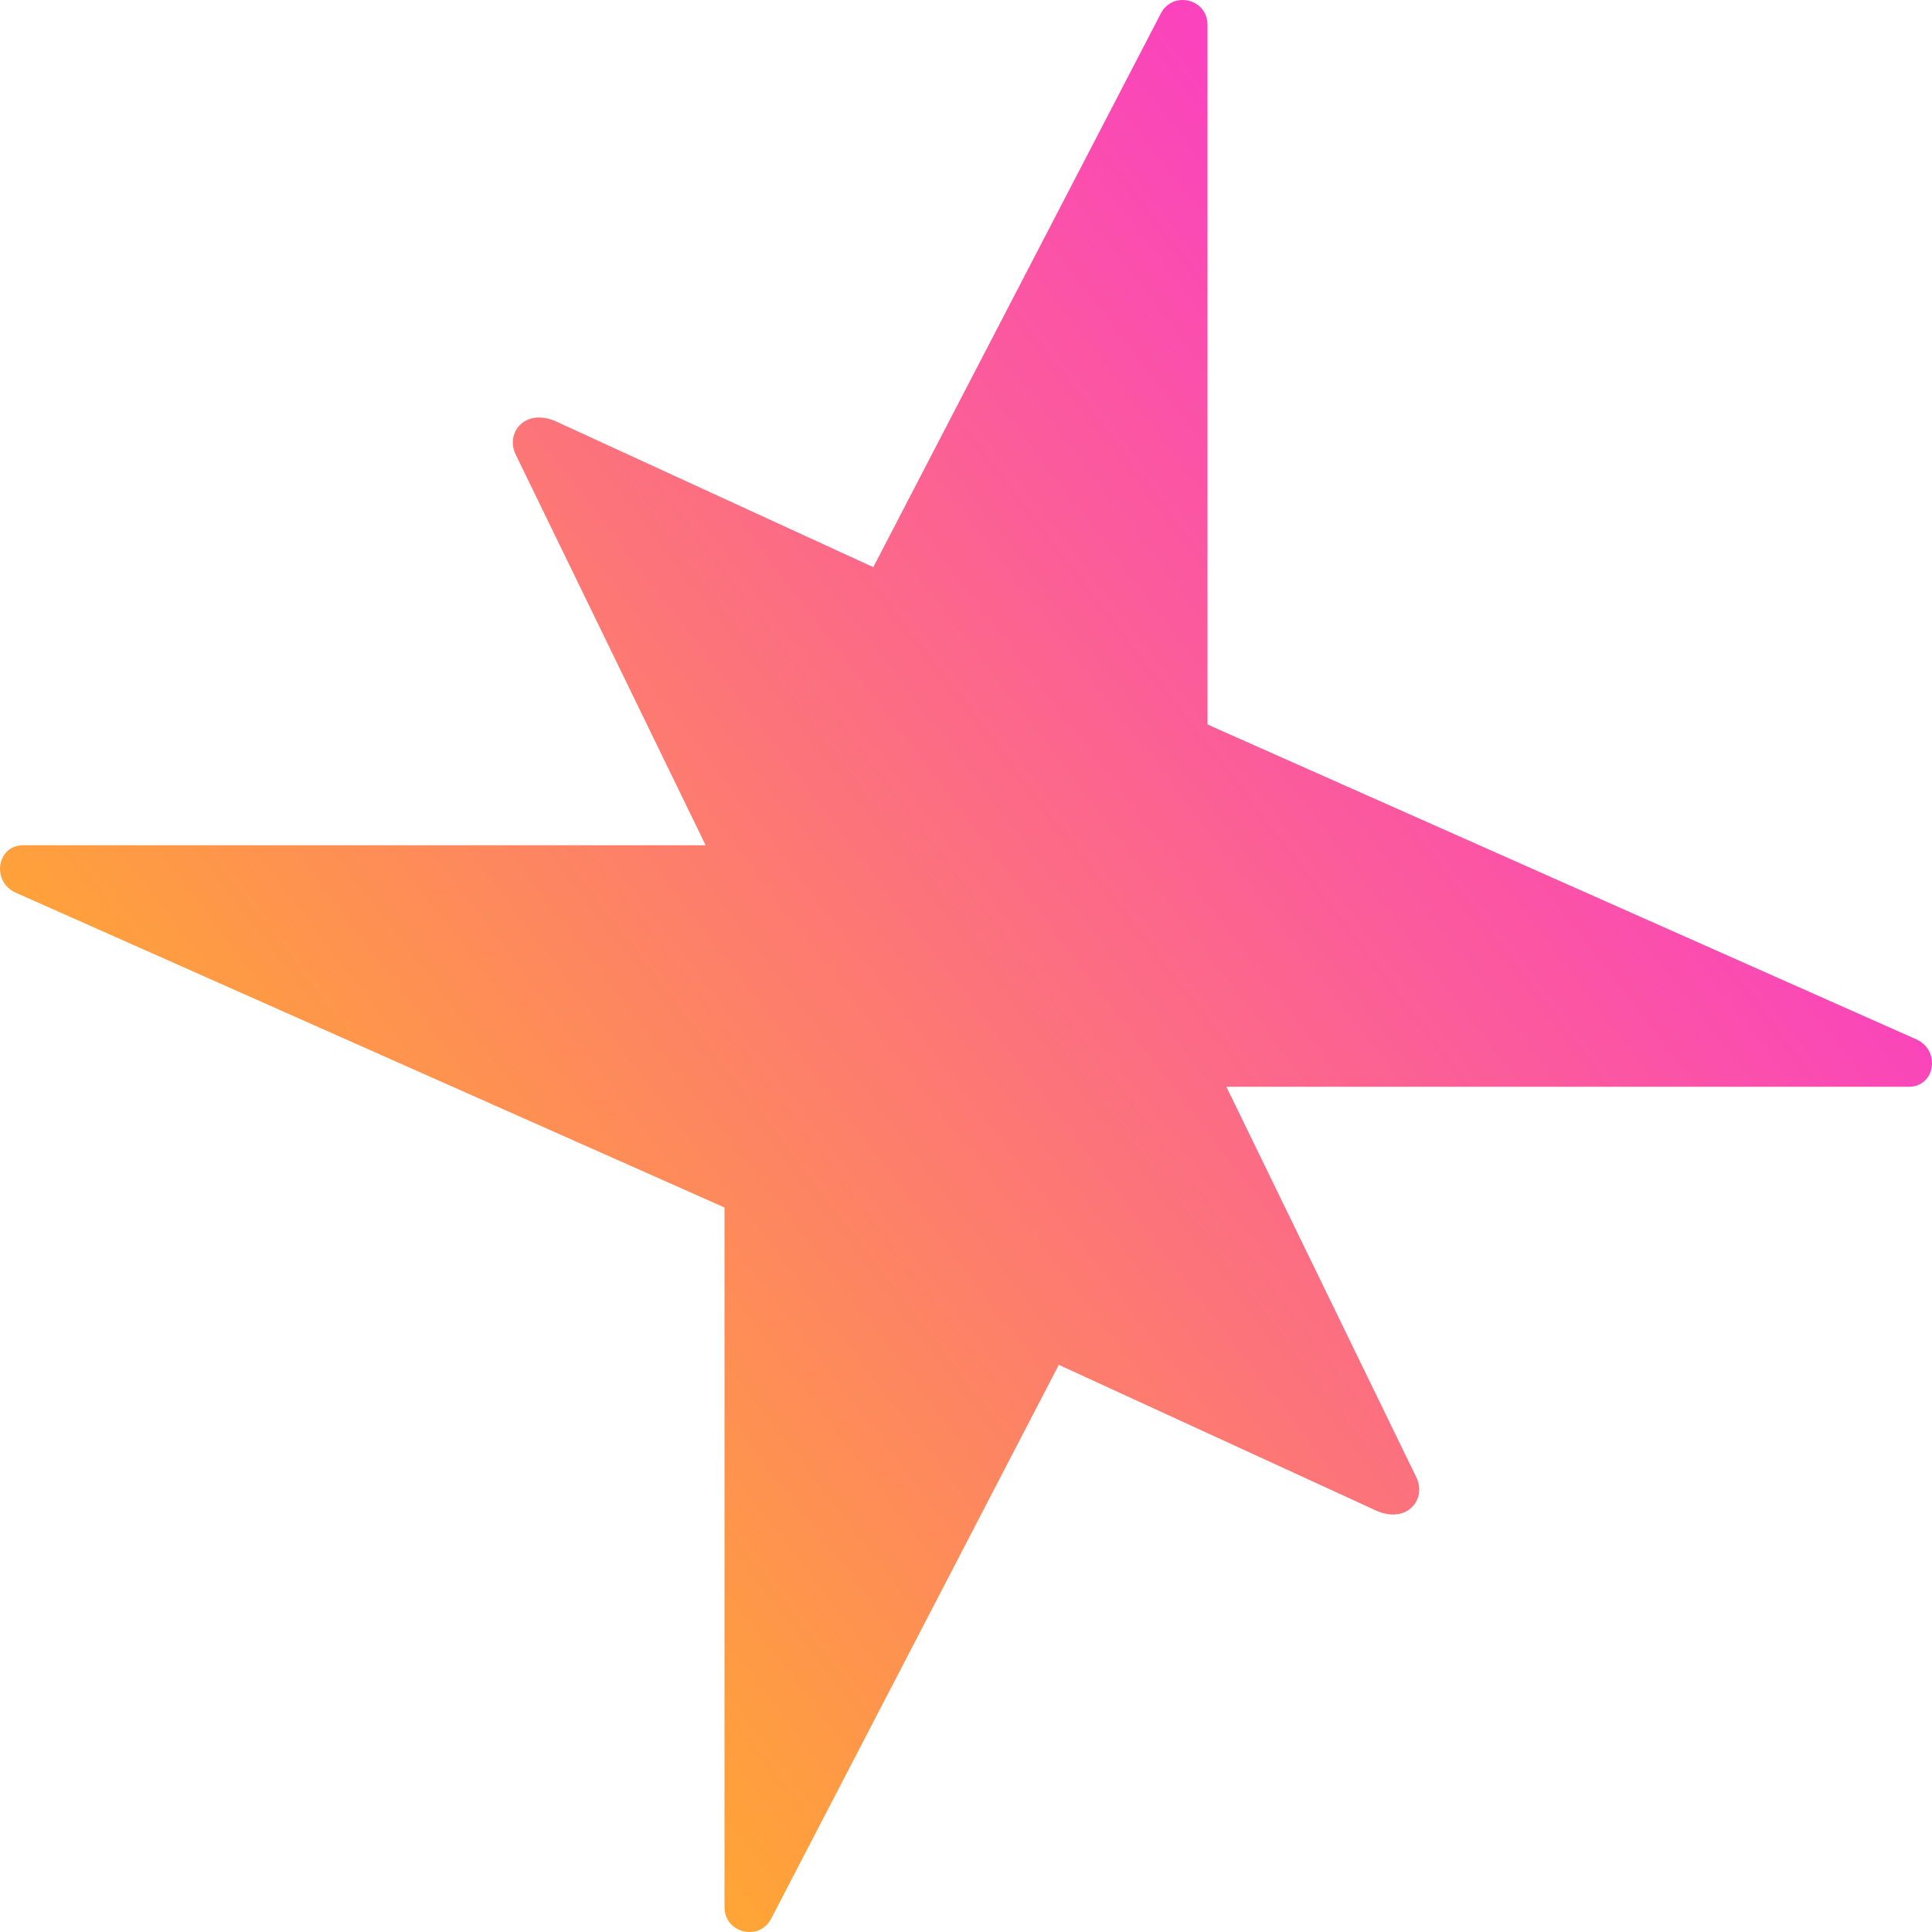
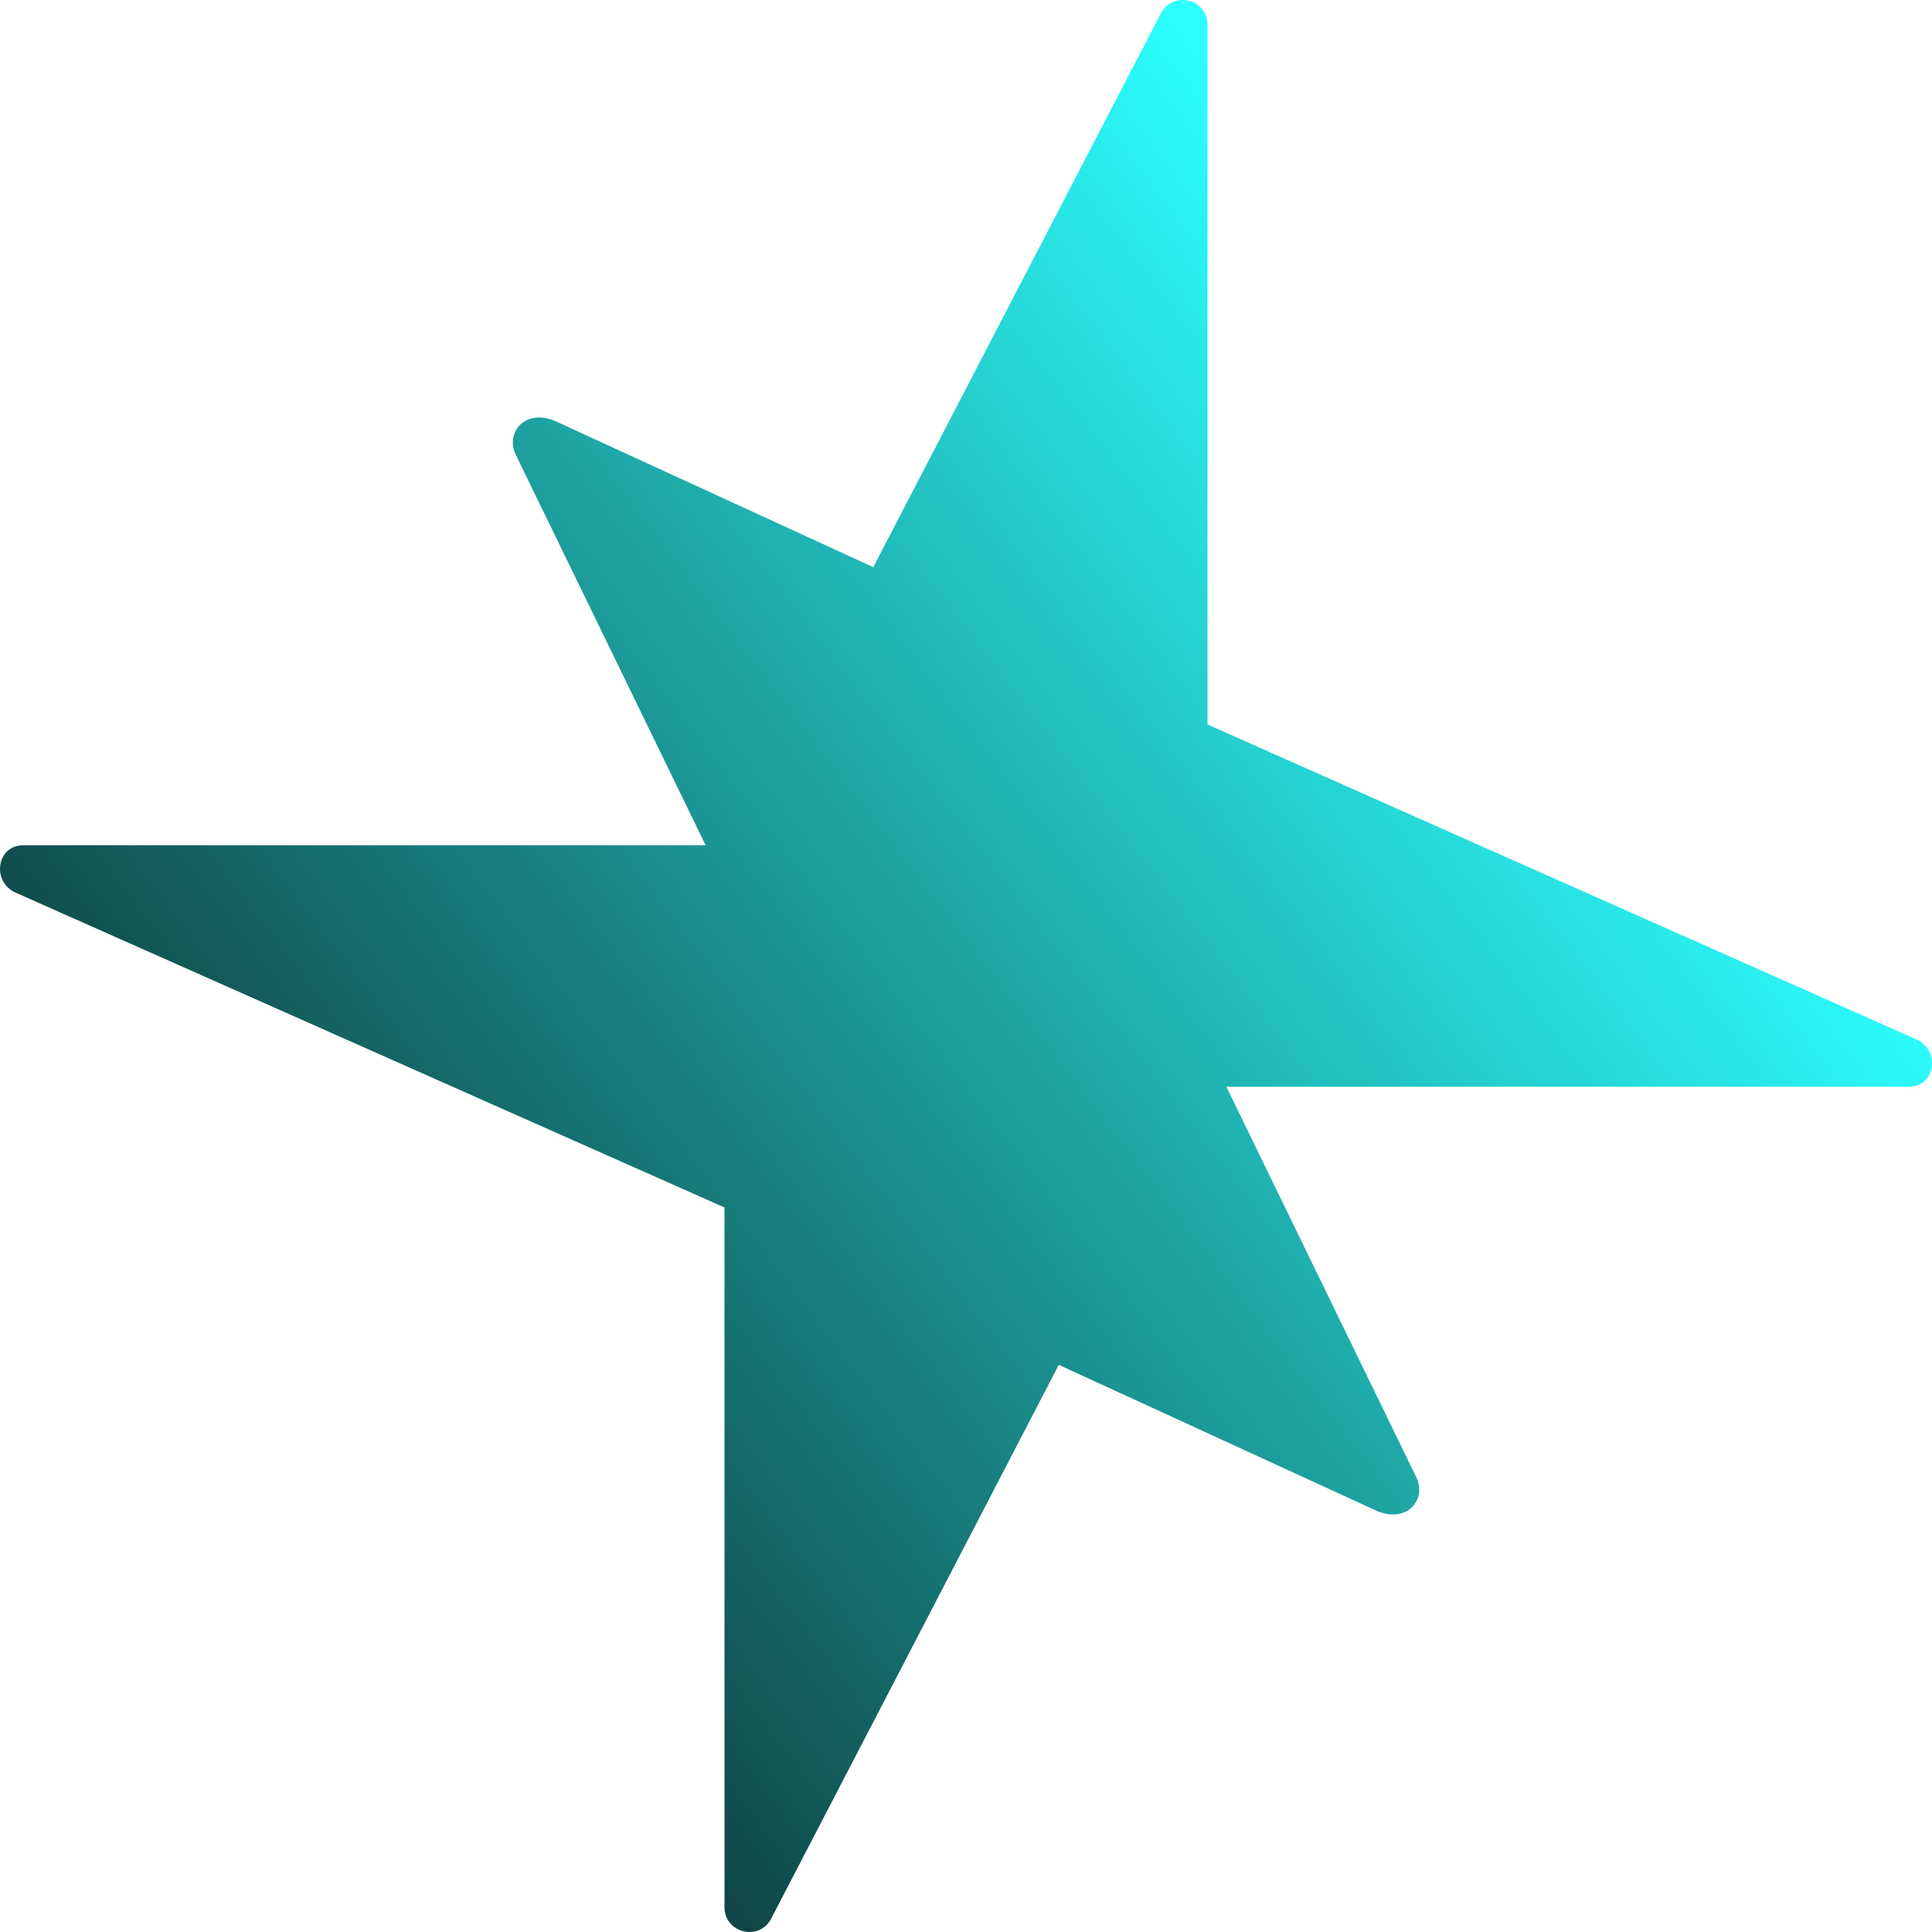
<svg xmlns="http://www.w3.org/2000/svg" width="512" height="512" viewBox="0 0 512 512" fill="none">
  <path d="M325 287.999L505.837 287.999C512.889 287.999 514.31 278.396 507.897 275.463L320 191.999V6.575C320 -0.295 310.819 -2.55 307.648 3.545L231.43 150.304L146.972 111.512C138.892 108.248 133.929 114.827 136.672 120.482L187 224H6.163C-0.889 224 -2.31 233.614 4.103 236.547L192 319.999V505.425C192 512.295 201.202 514.55 204.373 508.455L280.591 361.696L365.049 400.488C373.128 403.752 378.091 397.173 375.348 391.518L325 287.999Z" fill="url(#paint0_linear_1_5608)" />
  <defs>
    <linearGradient id="paint0_linear_1_5608" x1="411.48" y1="134.312" x2="81.345" y2="387.519" gradientUnits="userSpaceOnUse">
-       <stop stop-color="#FA43BD" />
-       <stop offset="1" stop-color="#FFA930" />
+       <stop stop-color="#2CFFFE" />
+       <stop offset="1" stop-color="#0E3F3E" />
    </linearGradient>
  </defs>
</svg>
